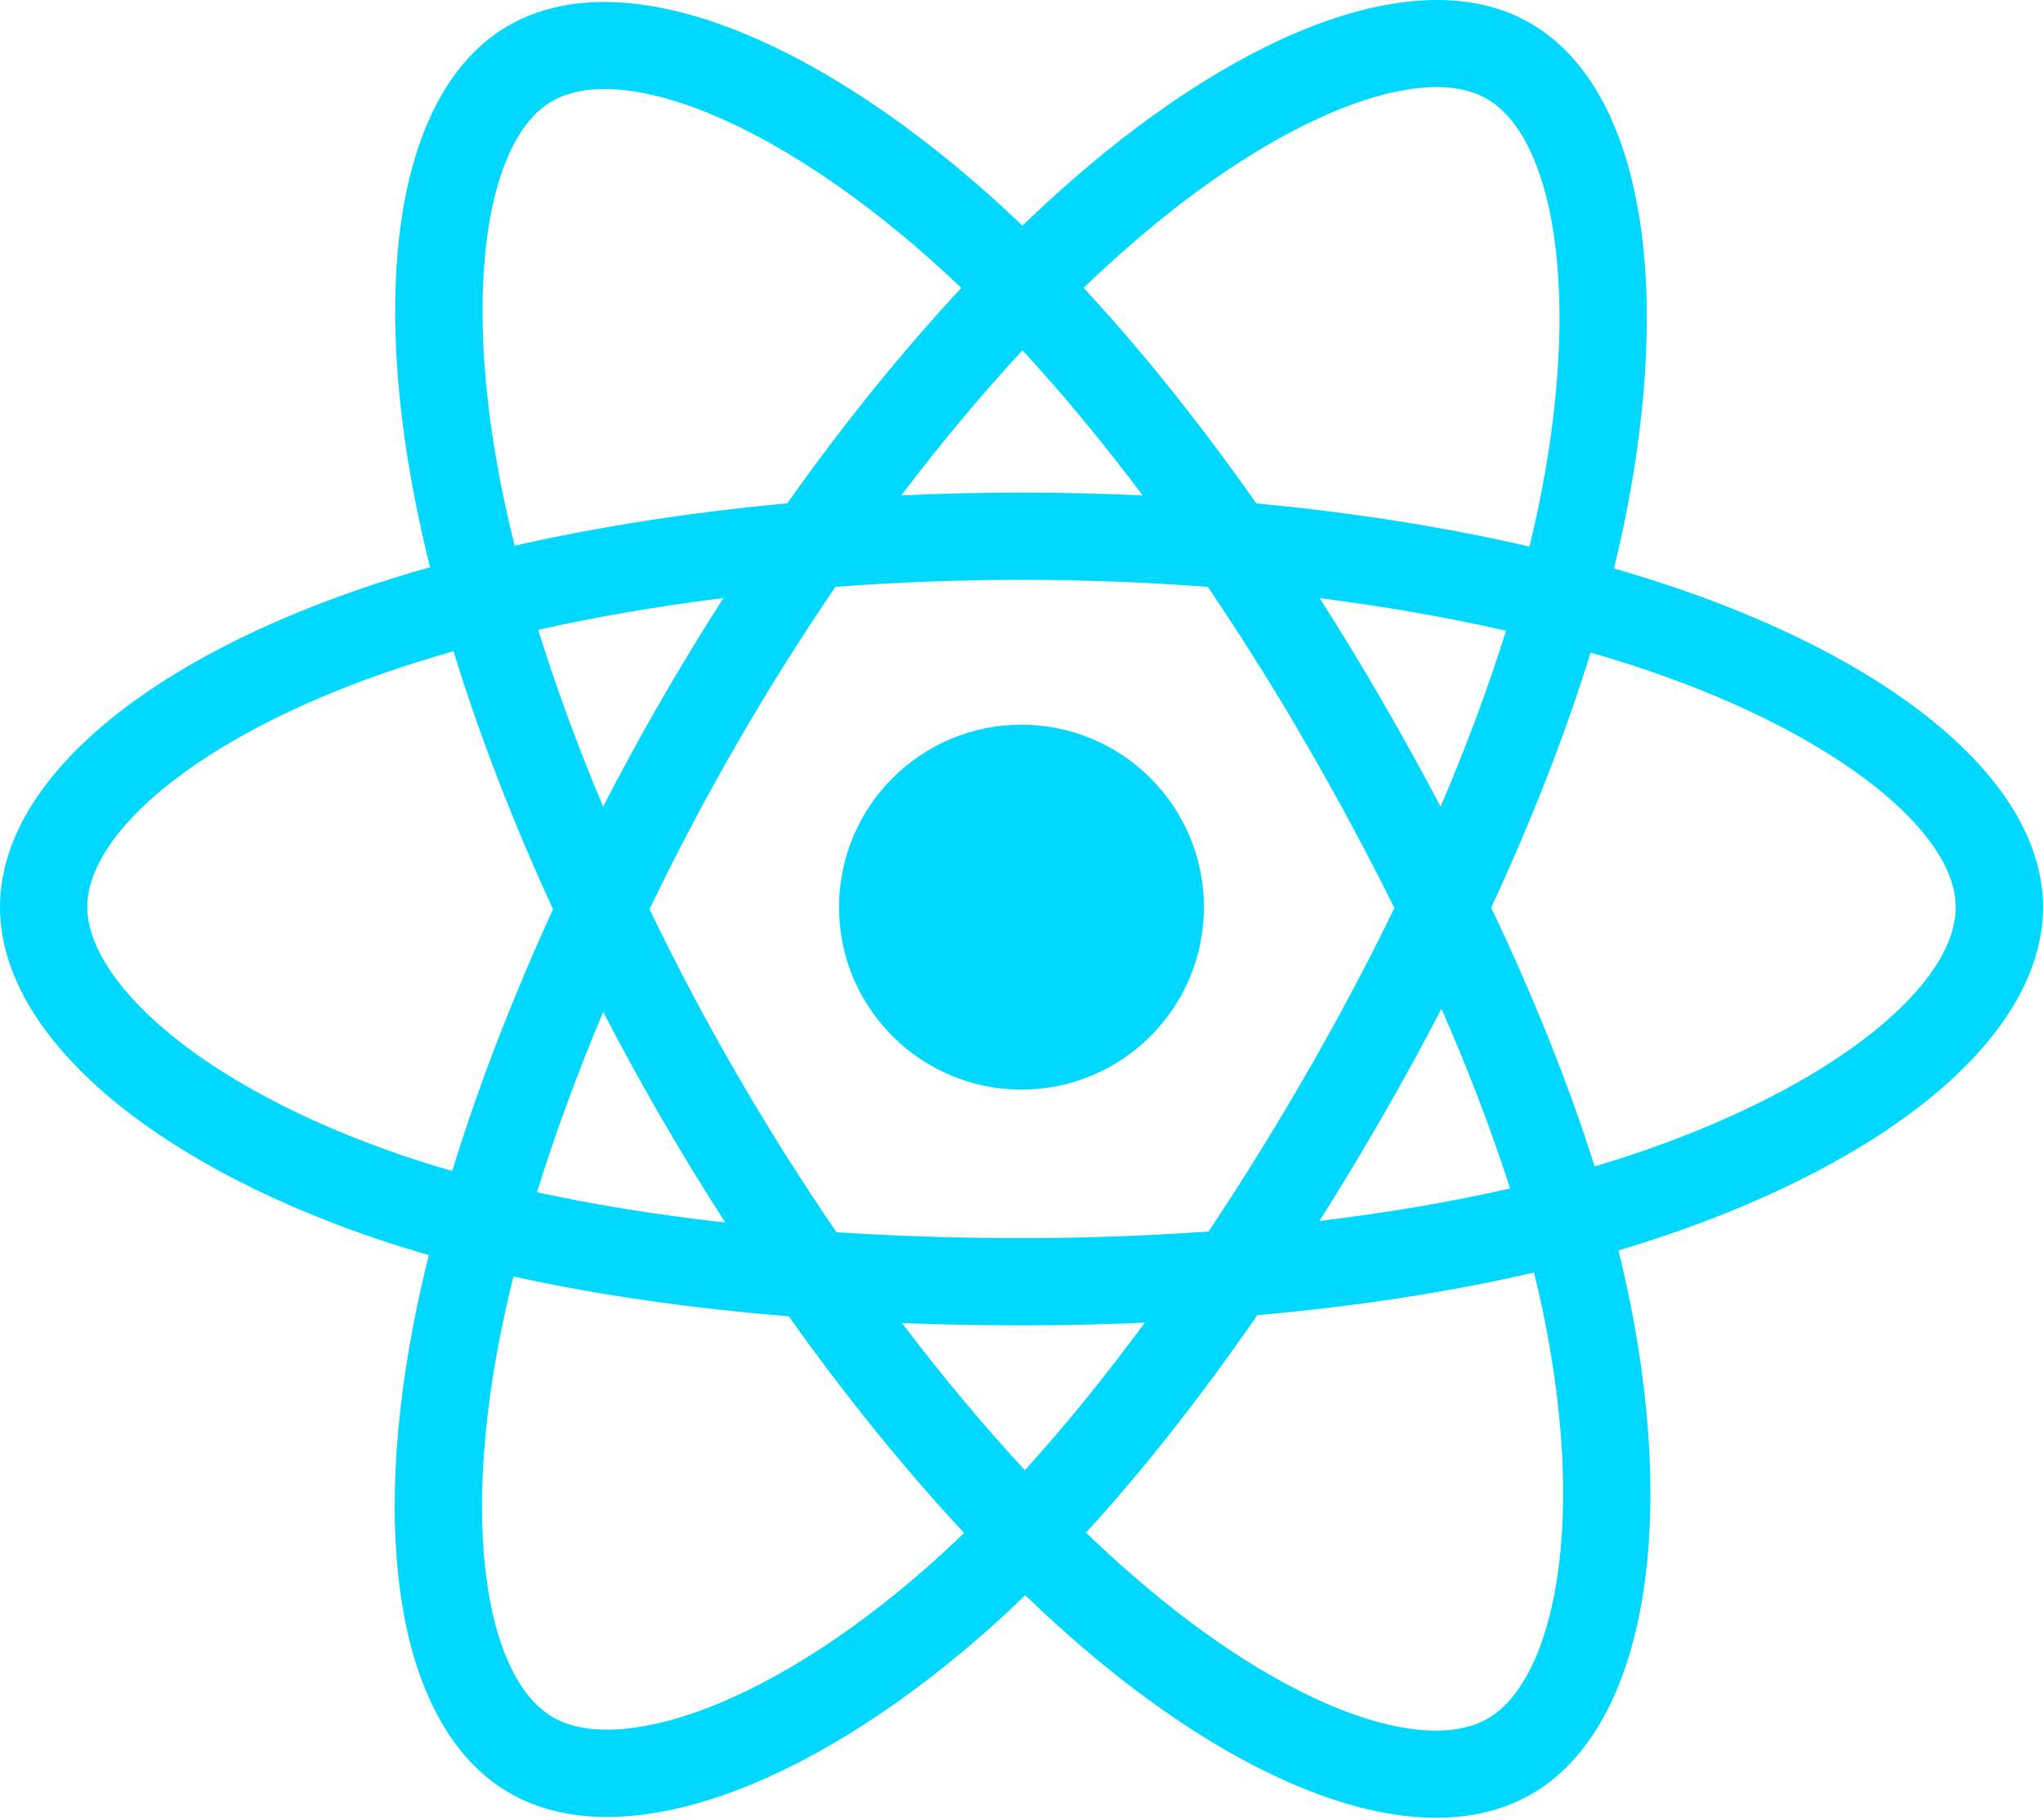
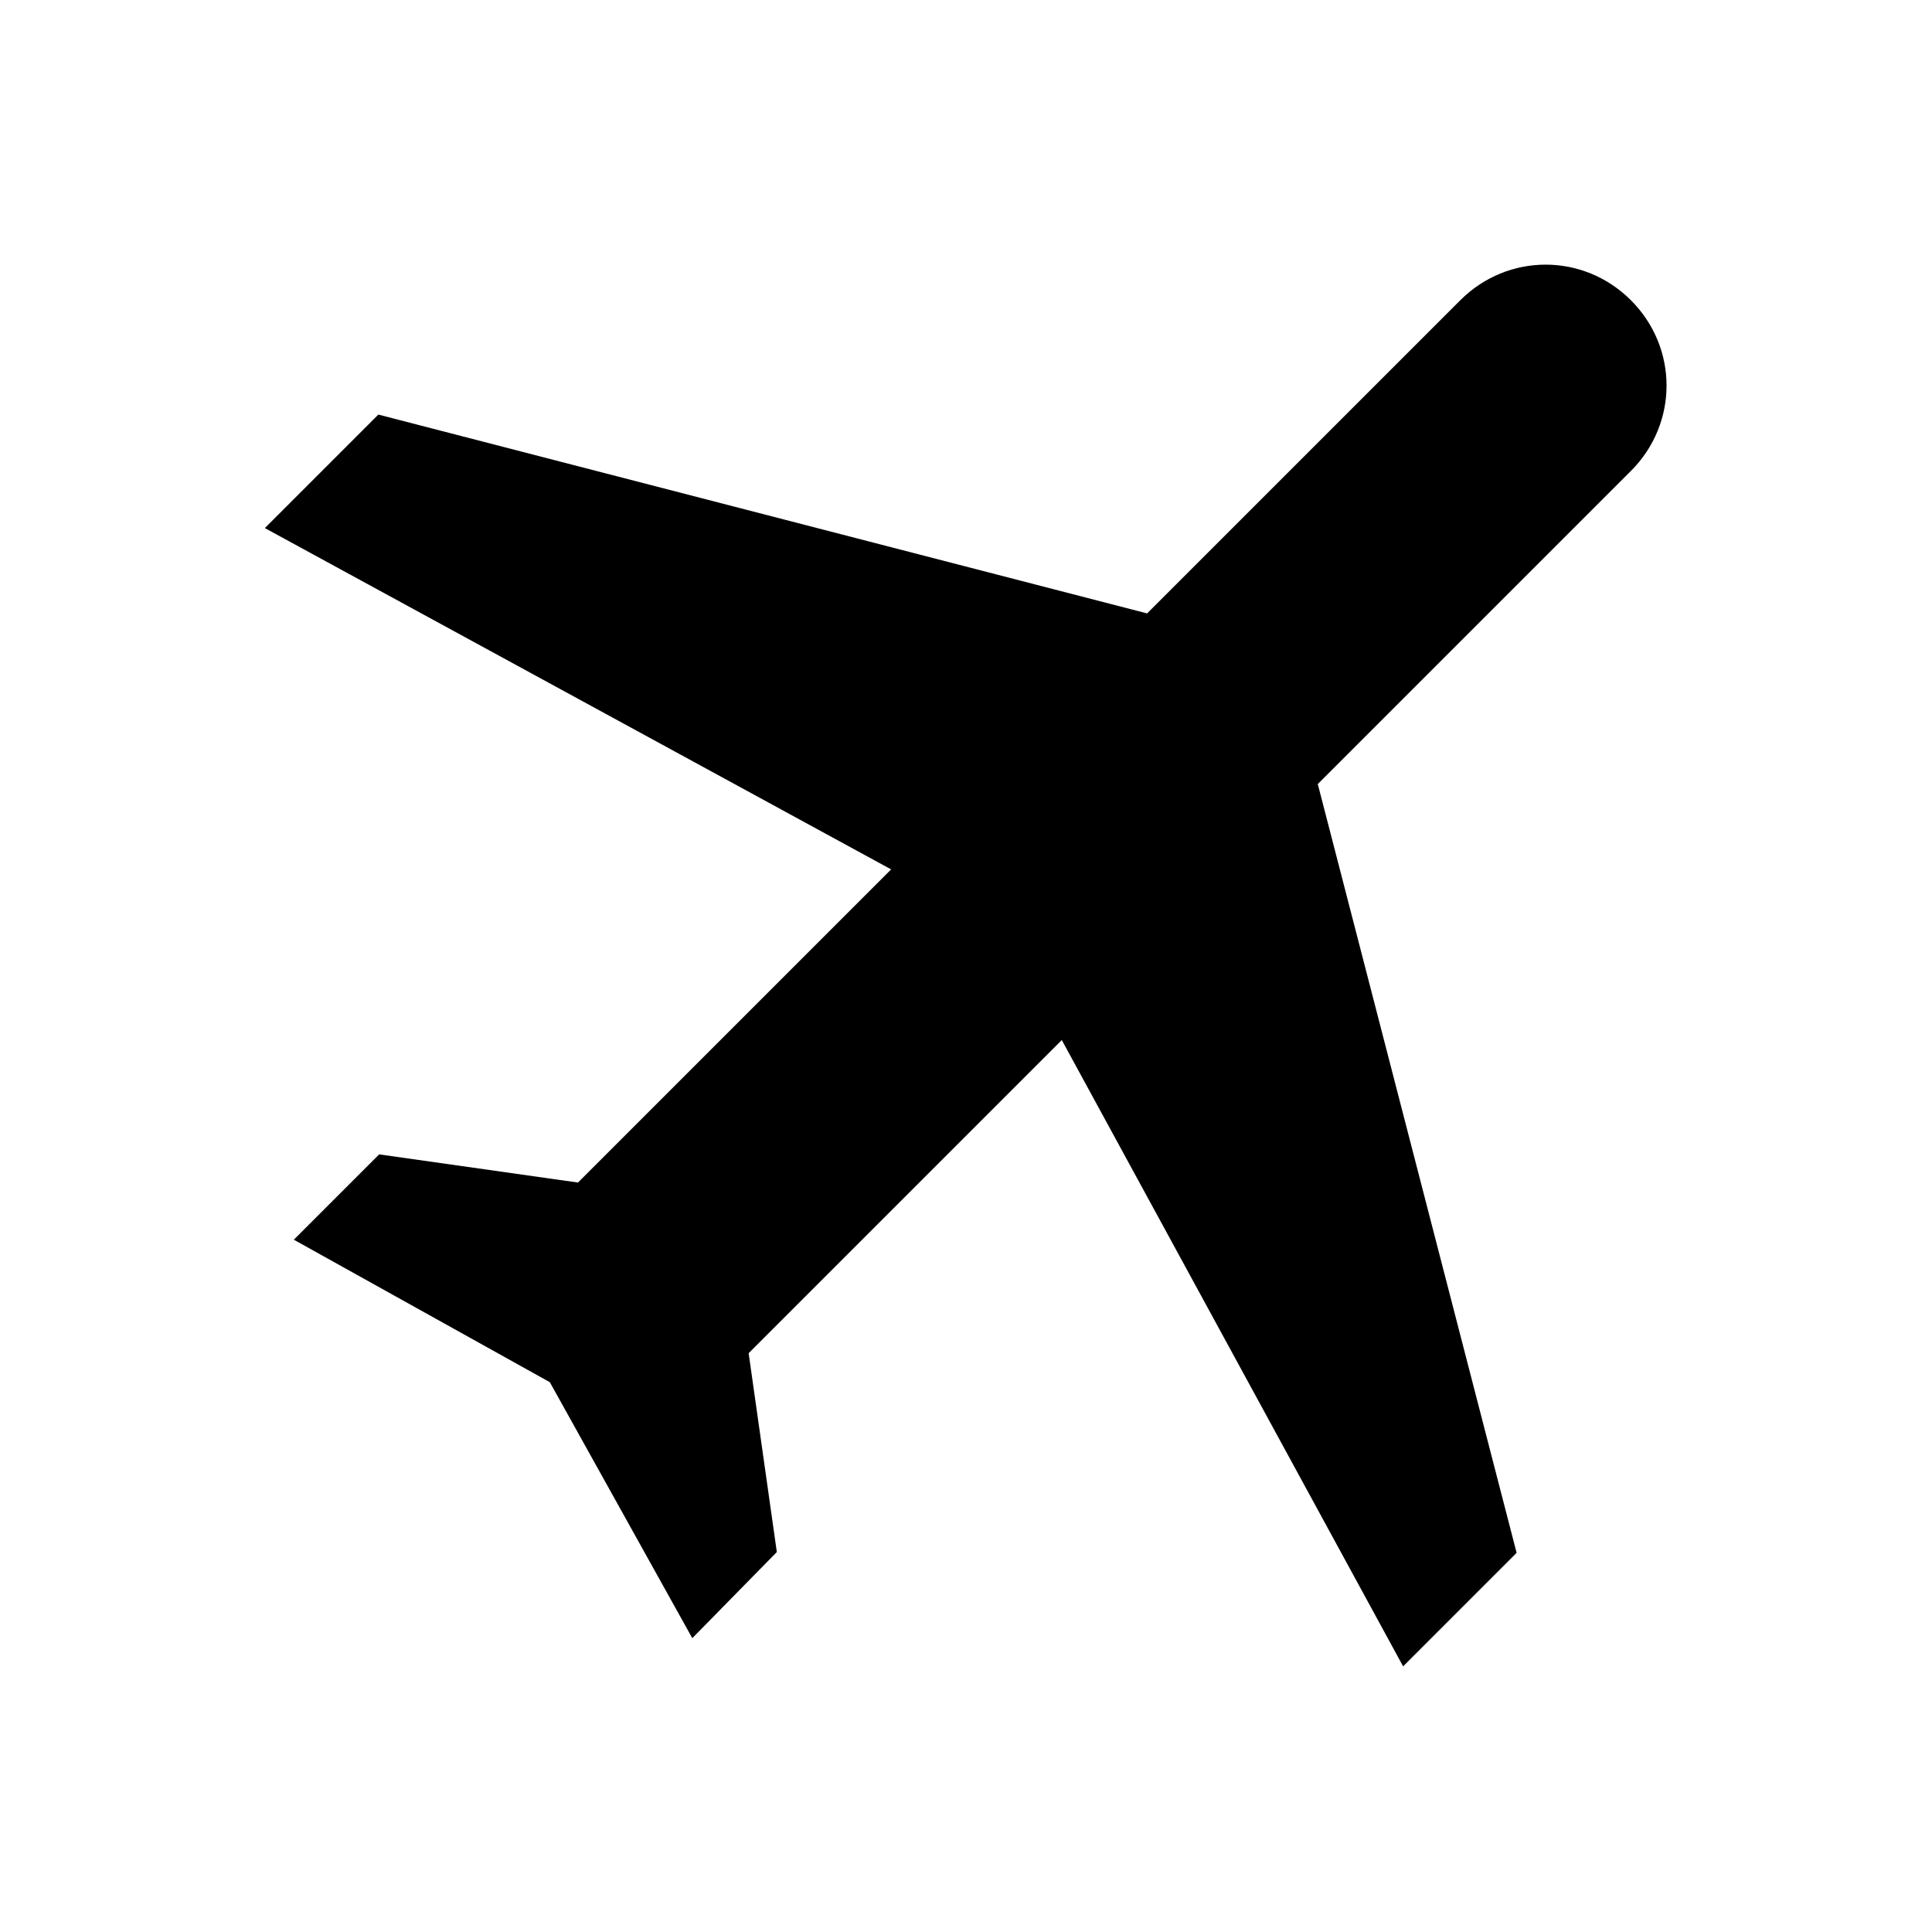
- <svg xmlns="http://www.w3.org/2000/svg" aria-hidden="true" role="img" class="iconify iconify--logos" width="35.93" height="32" preserveAspectRatio="xMidYMid meet" viewBox="0 0 256 228">
-   <path fill="#00D8FF" d="M210.483 73.824a171.49 171.49 0 0 0-8.24-2.597c.465-1.9.893-3.777 1.273-5.621c6.238-30.281 2.16-54.676-11.769-62.708c-13.355-7.7-35.196.329-57.254 19.526a171.23 171.23 0 0 0-6.375 5.848a155.866 155.866 0 0 0-4.241-3.917C100.759 3.829 77.587-4.822 63.673 3.233C50.33 10.957 46.379 33.89 51.995 62.588a170.974 170.974 0 0 0 1.892 8.48c-3.28.932-6.445 1.924-9.474 2.98C17.309 83.498 0 98.307 0 113.668c0 15.865 18.582 31.778 46.812 41.427a145.52 145.52 0 0 0 6.921 2.165a167.467 167.467 0 0 0-2.01 9.138c-5.354 28.2-1.173 50.591 12.134 58.266c13.744 7.926 36.812-.22 59.273-19.855a145.567 145.567 0 0 0 5.342-4.923a168.064 168.064 0 0 0 6.92 6.314c21.758 18.722 43.246 26.282 56.54 18.586c13.731-7.949 18.194-32.003 12.4-61.268a145.016 145.016 0 0 0-1.535-6.842c1.62-.48 3.21-.974 4.76-1.488c29.348-9.723 48.443-25.443 48.443-41.52c0-15.417-17.868-30.326-45.517-39.844Zm-6.365 70.984c-1.4.463-2.836.91-4.3 1.345c-3.24-10.257-7.612-21.163-12.963-32.432c5.106-11 9.31-21.767 12.459-31.957c2.619.758 5.16 1.557 7.61 2.4c23.69 8.156 38.14 20.213 38.14 29.504c0 9.896-15.606 22.743-40.946 31.14Zm-10.514 20.834c2.562 12.94 2.927 24.64 1.23 33.787c-1.524 8.219-4.59 13.698-8.382 15.893c-8.067 4.67-25.32-1.4-43.927-17.412a156.726 156.726 0 0 1-6.437-5.87c7.214-7.889 14.423-17.06 21.459-27.246c12.376-1.098 24.068-2.894 34.671-5.345a134.17 134.17 0 0 1 1.386 6.193ZM87.276 214.515c-7.882 2.783-14.16 2.863-17.955.675c-8.075-4.657-11.432-22.636-6.853-46.752a156.923 156.923 0 0 1 1.869-8.499c10.486 2.32 22.093 3.988 34.498 4.994c7.084 9.967 14.501 19.128 21.976 27.15a134.668 134.668 0 0 1-4.877 4.492c-9.933 8.682-19.886 14.842-28.658 17.94ZM50.35 144.747c-12.483-4.267-22.792-9.812-29.858-15.863c-6.35-5.437-9.555-10.836-9.555-15.216c0-9.322 13.897-21.212 37.076-29.293c2.813-.98 5.757-1.905 8.812-2.773c3.204 10.42 7.406 21.315 12.477 32.332c-5.137 11.18-9.399 22.249-12.634 32.792a134.718 134.718 0 0 1-6.318-1.979Zm12.378-84.26c-4.811-24.587-1.616-43.134 6.425-47.789c8.564-4.958 27.502 2.111 47.463 19.835a144.318 144.318 0 0 1 3.841 3.545c-7.438 7.987-14.787 17.08-21.808 26.988c-12.04 1.116-23.565 2.908-34.161 5.309a160.342 160.342 0 0 1-1.76-7.887Zm110.427 27.268a347.8 347.8 0 0 0-7.785-12.803c8.168 1.033 15.994 2.404 23.343 4.08c-2.206 7.072-4.956 14.465-8.193 22.045a381.151 381.151 0 0 0-7.365-13.322Zm-45.032-43.861c5.044 5.465 10.096 11.566 15.065 18.186a322.04 322.04 0 0 0-30.257-.006c4.974-6.559 10.069-12.652 15.192-18.18ZM82.802 87.83a323.167 323.167 0 0 0-7.227 13.238c-3.184-7.553-5.909-14.98-8.134-22.152c7.304-1.634 15.093-2.97 23.209-3.984a321.524 321.524 0 0 0-7.848 12.897Zm8.081 65.352c-8.385-.936-16.291-2.203-23.593-3.793c2.26-7.3 5.045-14.885 8.298-22.6a321.187 321.187 0 0 0 7.257 13.246c2.594 4.48 5.28 8.868 8.038 13.147Zm37.542 31.03c-5.184-5.592-10.354-11.779-15.403-18.433c4.902.192 9.899.29 14.978.29c5.218 0 10.376-.117 15.453-.343c-4.985 6.774-10.018 12.97-15.028 18.486Zm52.198-57.817c3.422 7.8 6.306 15.345 8.596 22.52c-7.422 1.694-15.436 3.058-23.88 4.071a382.417 382.417 0 0 0 7.859-13.026a347.403 347.403 0 0 0 7.425-13.565Zm-16.898 8.101a358.557 358.557 0 0 1-12.281 19.815a329.4 329.4 0 0 1-23.444.823c-7.967 0-15.716-.248-23.178-.732a310.202 310.202 0 0 1-12.513-19.846h.001a307.41 307.41 0 0 1-10.923-20.627a310.278 310.278 0 0 1 10.89-20.637l-.001.001a307.318 307.318 0 0 1 12.413-19.761c7.613-.576 15.42-.876 23.31-.876H128c7.926 0 15.743.303 23.354.883a329.357 329.357 0 0 1 12.335 19.695a358.489 358.489 0 0 1 11.036 20.54a329.472 329.472 0 0 1-11 20.722Zm22.56-122.124c8.572 4.944 11.906 24.881 6.52 51.026c-.344 1.668-.73 3.367-1.15 5.09c-10.622-2.452-22.155-4.275-34.23-5.408c-7.034-10.017-14.323-19.124-21.64-27.008a160.789 160.789 0 0 1 5.888-5.4c18.9-16.447 36.564-22.941 44.612-18.3ZM128 90.808c12.625 0 22.86 10.235 22.86 22.86s-10.235 22.86-22.86 22.86s-22.86-10.235-22.86-22.86s10.235-22.86 22.86-22.86Z" />
+ <svg enable-background="new 0 0 24 24" height="18" viewBox="0 0 24 24" width="18" focusable="false" class="HhI4X NMm5M">
+   <rect fill="none" height="24" width="24" />
+   <path d="M3.29,6.56l1.41-1.41l9.55,2.47l3.89-3.89c0.59-0.59,1.53-0.59,2.12,0s0.59,1.53,0,2.12l-3.89,3.89l2.47,9.55l-1.41,1.41 l-4.24-7.78l-3.89,3.89l0.35,2.47L8.6,20.35l-1.77-3.18L3.65,15.4l1.06-1.06l2.47,0.35l3.89-3.89L3.29,6.56z" />
</svg>
